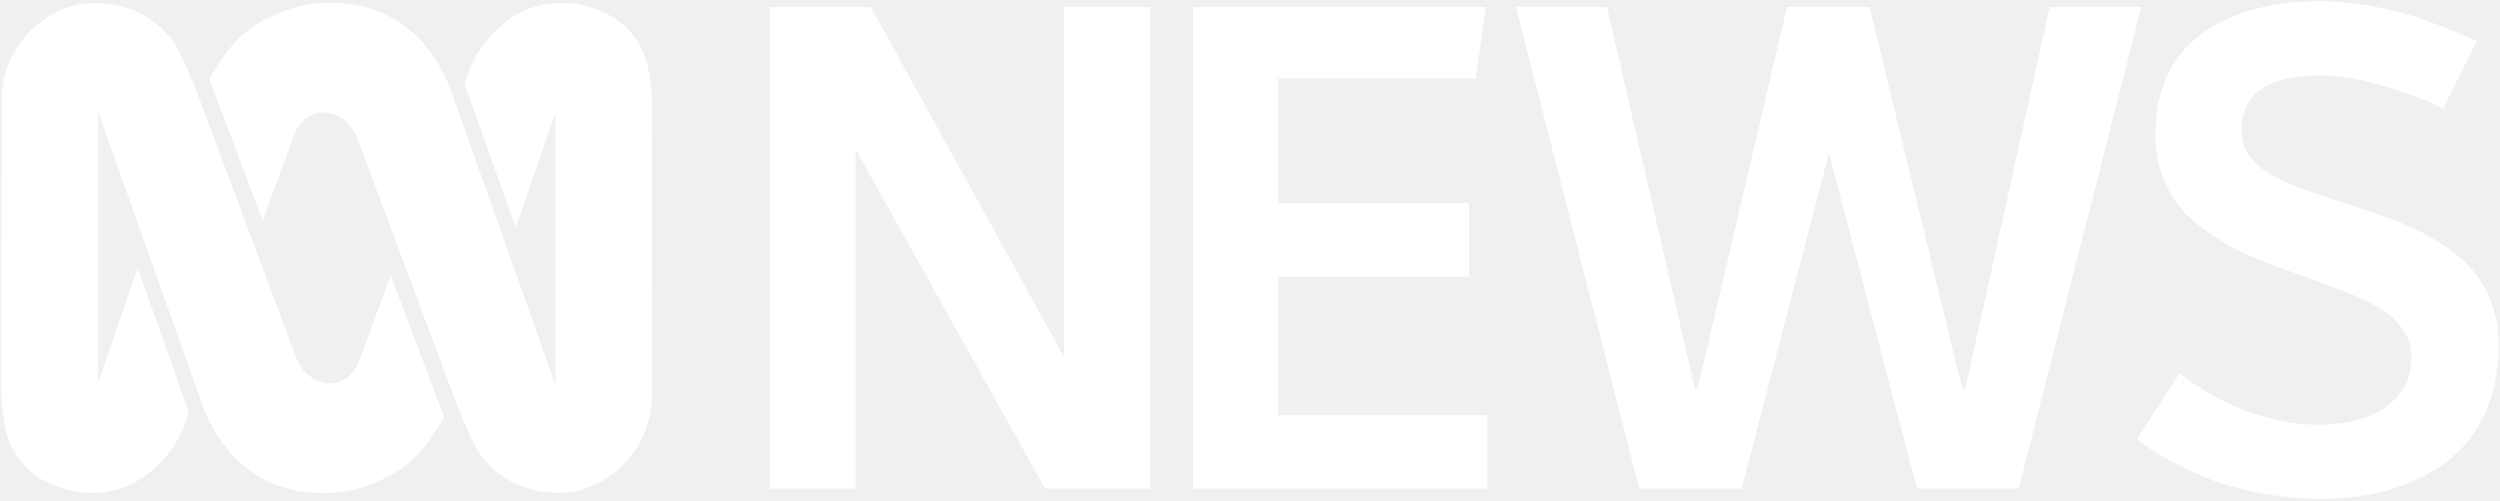
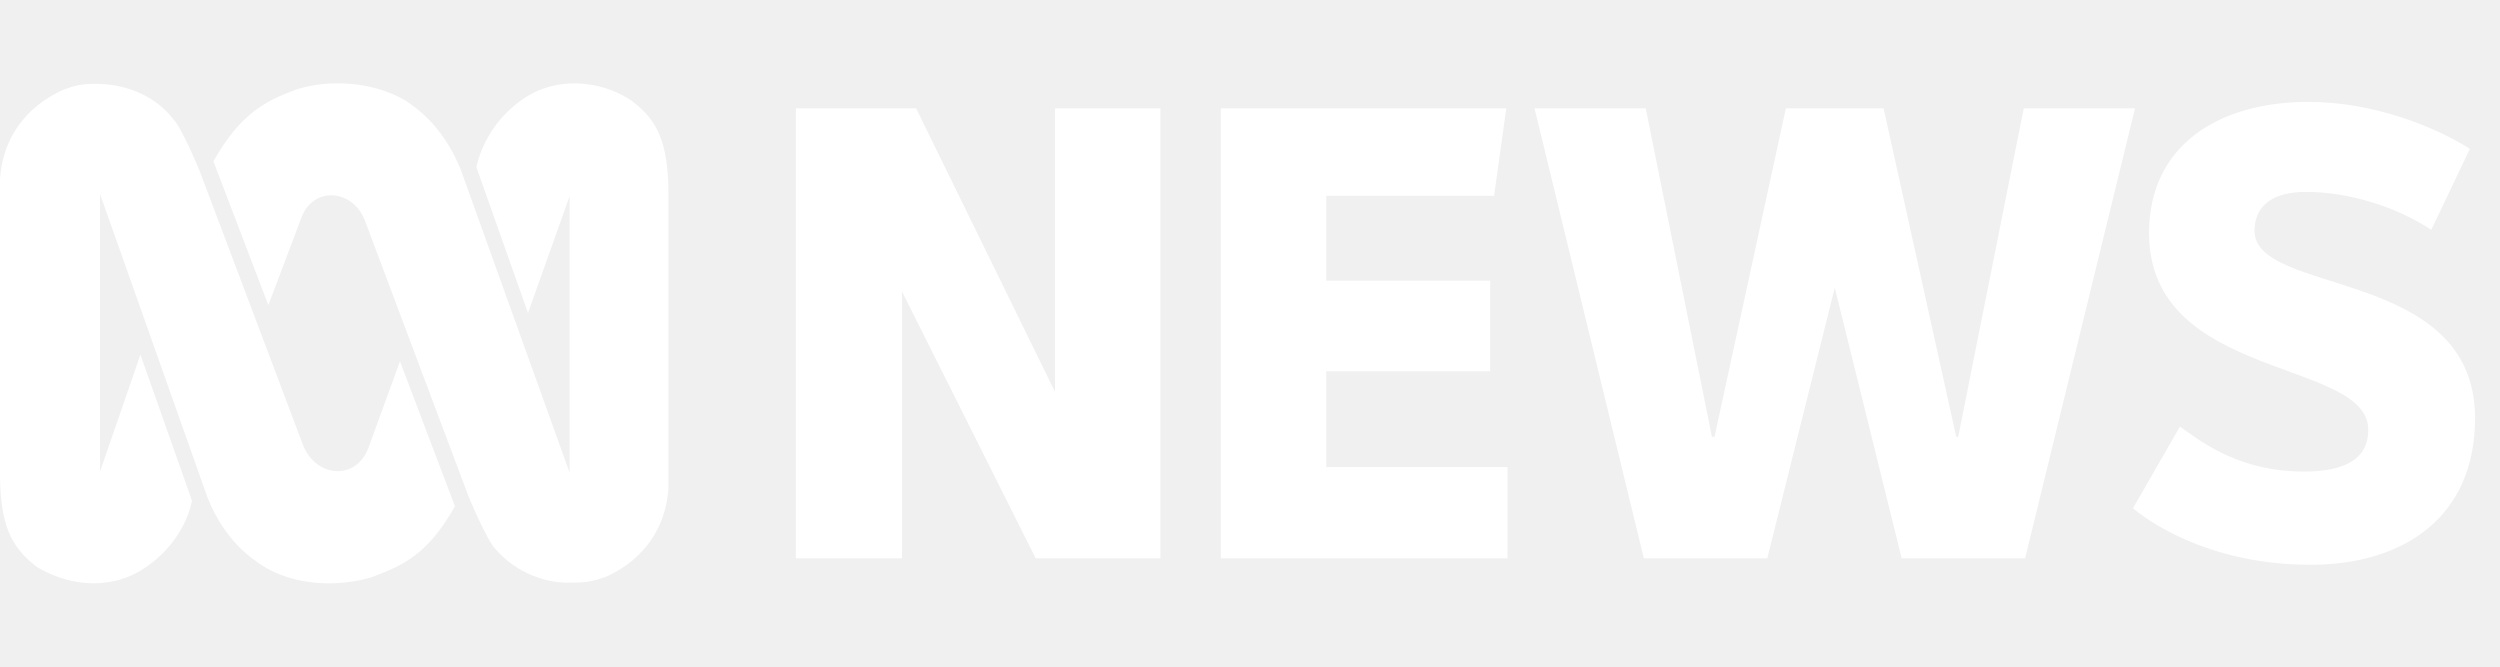
- <svg xmlns="http://www.w3.org/2000/svg" width="1000" height="200.03" id="svg2" version="1.1">
-   <defs id="defs4" />
-   <g id="layer1" transform="translate(-89.46979,-176.1261)">
-     <path id="path3033" style="font-size:40px;font-style:normal;font-variant:normal;font-weight:bold;font-stretch:normal;line-height:125%;letter-spacing:0px;word-spacing:0px;fill:#ffffff;fill-opacity:1;stroke:none;font-family:ABCSans;-inkscape-font-specification:ABCSans Bold" d="m 397.35,371.569 0,-192.636 40.435,0 77.377,140.111 0,-140.111 34.39,0 0,192.636 -42.047,0 -75.765,-135.678 0,135.678 z" />
-     <path id="path3035" style="font-size:40px;font-style:normal;font-variant:normal;font-weight:bold;font-stretch:normal;line-height:125%;letter-spacing:0px;word-spacing:0px;fill:#ffffff;fill-opacity:1;stroke:none;font-family:ABCSans;-inkscape-font-specification:ABCSans Bold" d="m 566.635,371.569 0,-192.636 117.274,0 -4.164,28.613 -78.989,0 0,49.838 76.302,0 0,29.419 -76.302,0 0,55.346 83.691,0 0,29.419 z" />
-     <path id="path3037" style="font-size:40px;font-style:normal;font-variant:normal;font-weight:bold;font-stretch:normal;line-height:125%;letter-spacing:0px;word-spacing:0px;fill:#ffffff;fill-opacity:1;stroke:none;font-family:ABCSans;-inkscape-font-specification:ABCSans Bold" d="m 695.849,178.932 36.405,0 35.196,152.739 1.075,0 35.733,-152.739 33.046,0 37.076,152.739 1.209,0 33.718,-152.739 36.673,0 -49.032,192.636 -40.703,0 -35.196,-134.201 -34.927,134.201 -40.972,0 z" />
-     <path id="path3039" style="font-size:40px;font-style:normal;font-variant:normal;font-weight:bold;font-stretch:normal;line-height:125%;letter-spacing:0px;word-spacing:0px;fill:#ffffff;fill-opacity:1;stroke:none;font-family:ABCSans;-inkscape-font-specification:ABCSans Bold" d="m 944.291,351.598 17.061,-26.246 c 0.627,0.547 1.545,1.299 2.754,2.255 1.209,0.957 3.761,2.62 7.657,4.989 3.896,2.37 7.859,4.443 11.889,6.22 4.03,1.777 9.068,3.417 15.113,4.921 6.045,1.504 11.978,2.256 17.799,2.255 11.642,7e-5 20.799,-2.415 27.471,-7.245 6.672,-4.83 10.008,-11.437 10.008,-19.821 -10e-5,-4.101 -1.164,-7.814 -3.493,-11.141 -2.329,-3.326 -5.463,-6.151 -9.403,-8.475 -3.941,-2.324 -8.486,-4.488 -13.635,-6.493 -5.15,-2.005 -10.545,-4.01 -16.187,-6.015 -5.642,-2.005 -11.284,-4.101 -16.926,-6.288 -5.642,-2.187 -11.038,-4.807 -16.187,-7.86 -5.15,-3.053 -9.695,-6.47 -13.635,-10.252 -3.941,-3.782 -7.075,-8.452 -9.403,-14.011 -2.329,-5.559 -3.493,-11.756 -3.493,-18.591 0,-17.406 5.956,-30.62 17.867,-39.642 11.911,-9.022 27.852,-13.533 47.823,-13.533 6.806,1.9e-4 13.792,0.661 20.956,1.982 7.164,1.322 13.456,2.916 18.874,4.784 5.418,1.868 10.344,3.714 14.777,5.536 3.334,1.371 6.073,2.587 8.217,3.649 l -13.451,26.93 c -0.928,-0.462 -1.915,-0.949 -2.96,-1.462 -3.717,-1.822 -10.411,-4.237 -20.083,-7.245 -9.672,-3.007 -18.225,-4.511 -25.658,-4.511 -21.315,1.2e-4 -31.972,7.291 -31.972,21.872 0,4.01 1.164,7.564 3.493,10.662 2.328,3.099 5.485,5.696 9.471,7.792 3.985,2.096 8.553,4.056 13.702,5.878 5.149,1.823 10.568,3.645 16.255,5.468 5.687,1.823 11.374,3.759 17.061,5.81 5.687,2.051 11.105,4.579 16.255,7.587 5.149,3.007 9.717,6.402 13.702,10.184 3.985,3.782 7.142,8.521 9.471,14.216 2.328,5.696 3.493,12.098 3.493,19.206 -0.09,9.842 -1.926,18.659 -5.508,26.451 -3.582,7.792 -8.553,14.148 -14.911,19.069 -6.359,4.921 -13.792,8.68 -22.3,11.277 -8.508,2.597 -17.822,3.896 -27.942,3.896 -8.687,0 -17.195,-0.82 -25.524,-2.461 -8.329,-1.64 -15.292,-3.645 -20.889,-6.015 -5.597,-2.369 -10.568,-4.739 -14.911,-7.108 -4.343,-2.369 -7.545,-4.374 -9.605,-6.015 z" />
-     <g id="g3028" transform="matrix(0.6494594,0,0,0.6540444,89.96979,177.1782)" style="fill:#ffffff">
-       <path id="path3018" d="m 57.733,0.28 c 15.151,-0.238 33.573,5.428 46,20.761 5.629,5.446 15.973,31.626 15.973,31.626 l 61.955,164.537 c 7.968,19.756 31.928,21.236 38.963,1.488 l 19.245,-51.893 32.859,86.48 c -15.973,29.158 -31.435,36.305 -49.765,42.967 -21.346,6.68 -46.932,4.477 -65.245,-6.9 -6.086,-3.947 -22.059,-14.318 -32.86,-40.516 L 59.616,66.494 V 232.53 l 24.417,-70.16 31.325,87.586 c -4.569,20.113 -19.116,36.918 -36.021,44.822 -18.495,8.717 -40.554,5.629 -57.276,-4.945 C 5.41,277.479 0.713,262.904 0,236.961 L 0.22,57.365 C 2.12,27.457 21.237,11.173 38.014,3.881 45.671,1.158 48.943,0.417 57.733,0.28 z" style="fill:#ffffff" />
-       <path id="path3020" d="m 343.146,299.711 c -15.15,0.266 -33.572,-5.428 -46.019,-20.734 -5.629,-5.445 -15.955,-31.625 -15.955,-31.625 L 219.219,82.814 C 211.233,63.03 187.291,61.55 180.255,81.315 L 161.01,133.21 128.15,46.729 c 15.955,-29.131 31.453,-36.305 49.765,-42.984 21.364,-6.68 46.95,-4.45 65.245,6.926 6.104,3.948 22.059,14.319 32.859,40.518 L 341.263,233.5 V 67.49 l -24.397,70.16 -31.344,-87.586 c 4.569,-20.14 19.135,-36.926 36.04,-44.821 18.478,-8.699 40.555,-5.638 57.258,4.943 16.668,12.327 21.347,26.93 22.06,52.845 l -0.237,179.624 c -1.864,29.908 -20.999,46.201 -37.795,53.484 -7.603,2.713 -10.893,3.443 -19.702,3.572 z" style="fill:#ffffff" />
-     </g>
-   </g>
+ <svg xmlns="http://www.w3.org/2000/svg" width="90" height="24" viewBox="0 0 90 24" fill="none" aria-hidden="true" class="BrandLogo_logo__8k2zE" data-component="ABCNewsLogo">
+   <path d="M37.98 3.9H41.775V20.1H37.285L32.471 10.495V20.1H28.651V3.9H32.98L37.98 14.106V3.9ZM47.745 13.366H53.647V10.103H47.745V7.048H53.787L54.226 3.9H43.95V20.1H54.272V16.814H47.745V13.366ZM72.855 3.9L70.495 15.726H70.425L67.809 3.9H64.291L61.722 15.726H61.63L59.246 3.9H55.243L59.178 20.1H63.622L66.052 10.357L68.46 20.1H72.904L76.861 3.9H72.858H72.855ZM81.163 8.274C81.187 7.372 81.858 6.908 83.014 6.908C84.518 6.908 86.231 7.418 87.526 8.274L88.916 5.357C87.712 4.593 85.49 3.668 83.106 3.668C79.889 3.668 77.366 5.219 77.366 8.39C77.366 13.713 85.258 12.902 85.258 15.472C85.258 16.49 84.472 16.976 82.944 16.976C80.746 16.976 79.426 16.049 78.478 15.356L76.788 18.295C76.788 18.295 79.033 20.332 83.176 20.332C86.532 20.332 89.102 18.619 89.102 15.055C89.102 9.57 81.093 10.68 81.163 8.274ZM22.734 3.622C22.085 3.191 21.271 2.959 20.466 3.008C20.066 3.032 19.668 3.126 19.29 3.3C18.28 3.785 17.427 4.797 17.148 6.011L19.008 11.269L20.445 7.232L20.505 7.064V17.012L16.581 6.09C15.937 4.513 14.965 3.866 14.599 3.62C13.958 3.243 13.16 3.03 12.35 3.002C12.329 3.002 12.308 3.002 12.288 3.002C12.188 3 12.086 2.999 11.986 3.002C11.539 3.016 11.095 3.087 10.676 3.219C9.586 3.622 8.657 4.069 7.683 5.809L9.661 10.986L10.838 7.87C11.039 7.283 11.506 7.01 11.977 7.032C12.446 7.054 12.919 7.367 13.141 7.952L16.864 17.862C16.864 17.862 17.514 19.437 17.834 19.762C18.605 20.652 19.695 21.015 20.585 20.974C21.111 20.974 21.314 20.934 21.796 20.773C22.81 20.327 23.941 19.358 24.063 17.575V6.783C24.025 5.243 23.738 4.353 22.732 3.624L22.734 3.622ZM16.378 18.225L14.399 13.007L13.263 16.125C13.031 16.741 12.53 17.007 12.037 16.955C11.591 16.907 11.149 16.601 10.917 16.043L7.195 6.174C7.195 6.174 6.551 4.594 6.224 4.272C5.497 3.343 4.365 3.019 3.475 3.019C2.952 3.019 2.747 3.061 2.305 3.221C1.291 3.665 0.119 4.637 0 6.456V17.217C0.038 18.795 0.319 19.645 1.332 20.413C2.048 20.842 2.903 21.068 3.743 20.979C4.092 20.942 4.436 20.852 4.769 20.698C5.78 20.211 6.671 19.201 6.912 18.027L5.055 12.768L3.694 16.707L3.6 16.977V6.983L7.482 17.943C8.127 19.521 9.096 20.129 9.46 20.37C10.202 20.838 11.147 21.036 12.083 20.995C12.527 20.974 12.97 20.906 13.387 20.776C14.478 20.37 15.406 19.967 16.377 18.225H16.378Z" fill="#ffffff" />
</svg>
